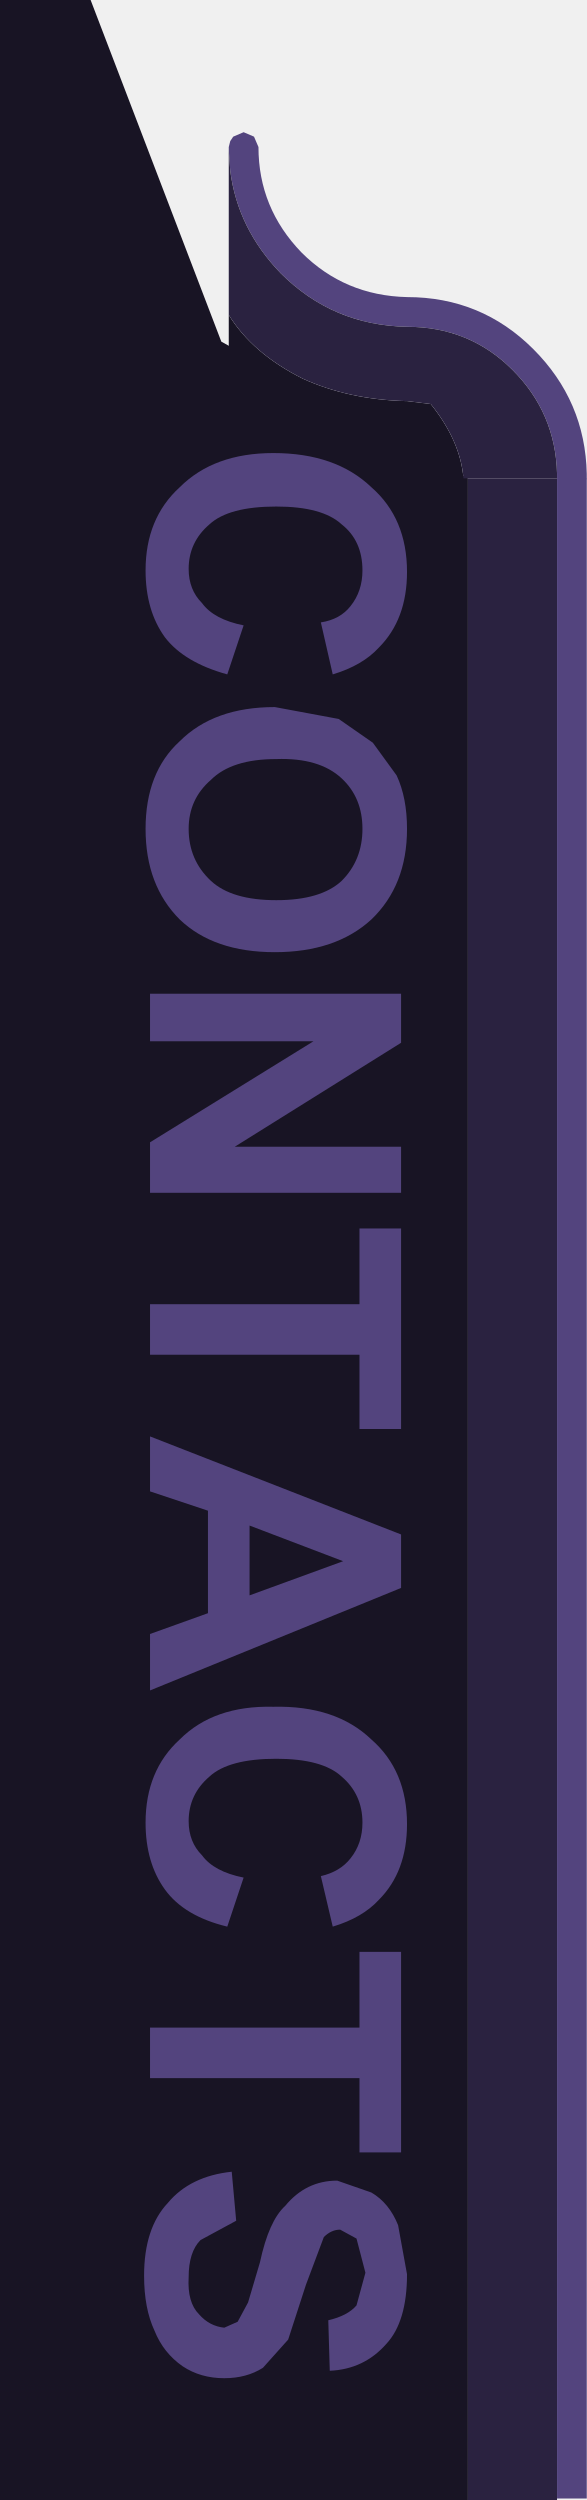
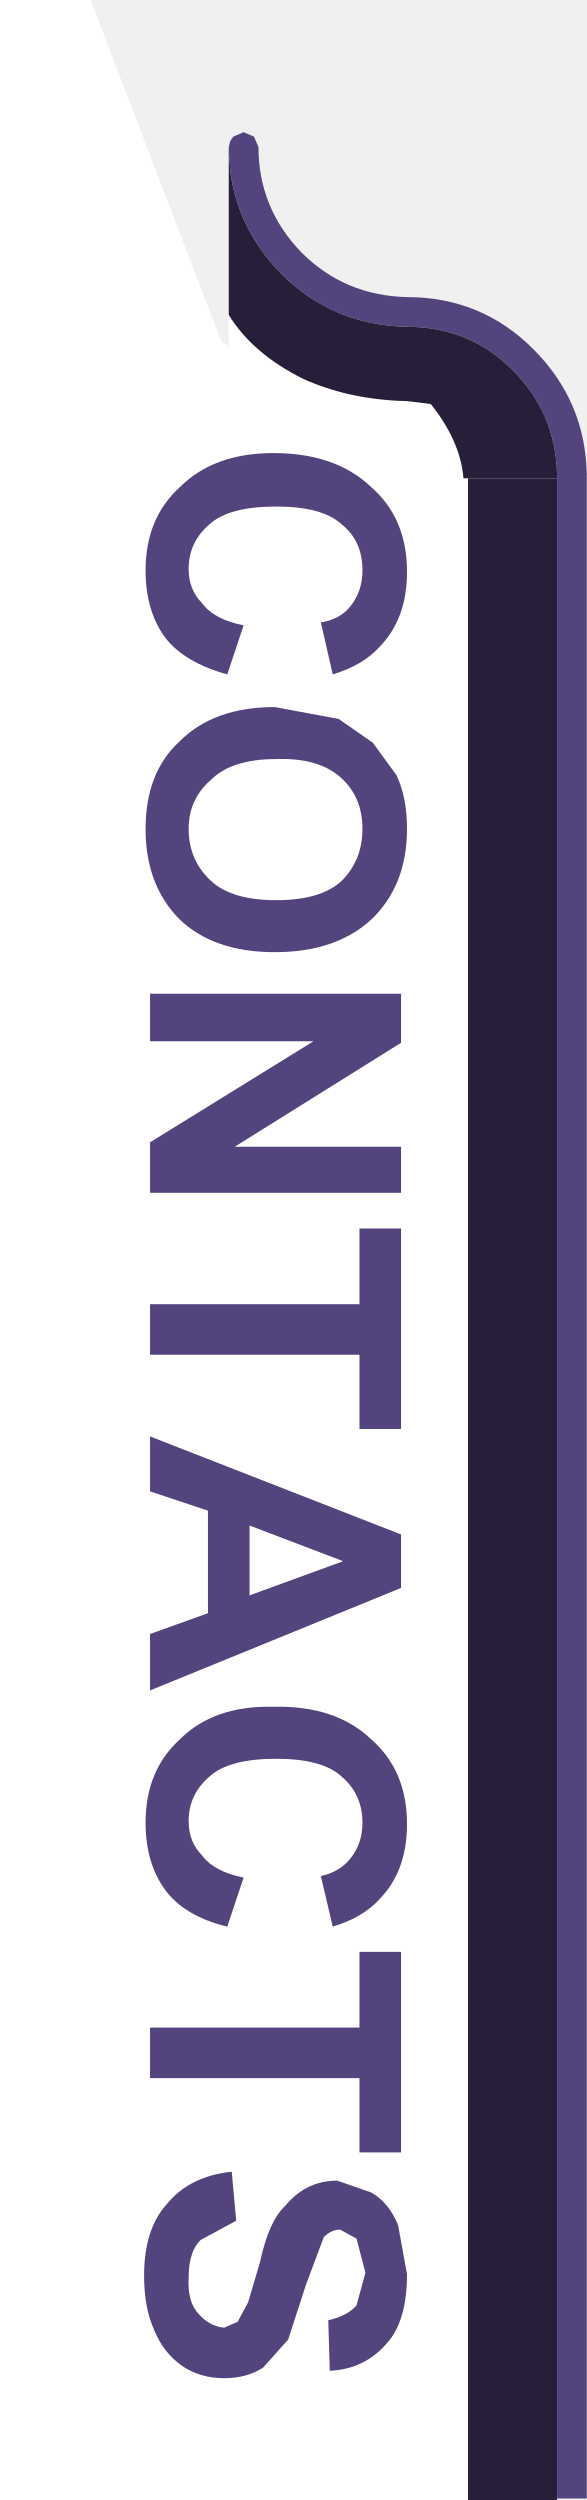
<svg xmlns="http://www.w3.org/2000/svg" viewBox="-7.75 -84.15 19.75 84.15" width="19.75" height="84.15">
  <g transform="matrix(1,0,0,1,0,0)">
-     <path d="M8 0L8 -68.05L11 -68.05L11 0L8 0Z" fill="hsl(256 30% 19.3%)" fill-rule="evenodd" />
-     <path d="M8 0L-7.75 0L-7.75 -84.15L-4.7 -84.15L-0.3 -72.65L8 -68.05L8 0Z" fill="hsl(256 30% 11%)" fill-rule="evenodd" />
+     <path d="M8 0L8 -68.05L11 -68.05L11 0L8 0Z" fill="hsl(256 30% 17.6%)" fill-rule="evenodd" />
+     <path d="M8 0L-7.75 0L-7.75 -84.15L-4.7 -84.15L-0.3 -72.65L8 -68.05L8 0Z" fill="#ffffff" fill-rule="evenodd" />
    <path d="M11 -0.05L11 -68.05L12 -68.05L12 -0.05L11 -0.05Z" fill="hsl(256 30% 38%)" fill-rule="evenodd" />
    <path d="M11.15 -67.8L11 -68.05L11 -68.15L11 -68.2Q10.95 -70.25 9.5 -71.7Q8.05 -73.15 5.95 -73.15Q3.45 -73.2 1.7 -74.95Q0.25 -76.45 0 -78.4L-0.05 -79.1L-0.05 -79.2L0 -79.4L0.1 -79.55L0.45 -79.7L0.8 -79.55L0.95 -79.2Q0.95 -77.15 2.4 -75.65Q3.85 -74.2 5.95 -74.15Q8.45 -74.15 10.2 -72.4Q11.95 -70.65 12 -68.2L12 -68.15L12 -68.05L11.85 -67.8L11.5 -67.65Q11.3 -67.65 11.15 -67.8Z" fill="hsl(256 30% 38%)" fill-rule="evenodd" />
-     <path d="M7.85 -68.05L-0.05 -68.05L-0.05 -73.55Q0.75 -72.25 2.45 -71.4Q4 -70.7 5.9 -70.65L5.95 -70.65L6.75 -70.55Q7.75 -69.3 7.85 -68.05Z" fill="hsl(256 30% 11%)" fill-rule="evenodd" />
-     <path d="M-0.05 -79.1L0 -78.4Q0.25 -76.45 1.7 -74.95Q3.45 -73.2 5.95 -73.15Q8.05 -73.15 9.5 -71.7Q10.95 -70.25 11 -68.2L11 -68.15L11 -68.05L7.85 -68.05Q7.75 -69.3 6.75 -70.55L5.95 -70.65L5.9 -70.65Q4 -70.7 2.45 -71.4Q0.75 -72.25 -0.05 -73.55L-0.05 -79.1Z" fill="hsl(256 30% 19.3%)" fill-rule="evenodd" />
+     <path d="M7.85 -68.05L-0.05 -68.05L-0.05 -73.55Q0.75 -72.25 2.45 -71.4Q4 -70.7 5.9 -70.65L5.95 -70.65L6.75 -70.55Q7.75 -69.3 7.85 -68.05Z" fill="#ffffff" fill-rule="evenodd" />
+     <path d="M-0.05 -79.1L0 -78.4Q0.25 -76.45 1.7 -74.95Q3.45 -73.2 5.95 -73.15Q8.05 -73.15 9.5 -71.7Q10.95 -70.25 11 -68.2L11 -68.15L11 -68.05L7.85 -68.05Q7.75 -69.3 6.75 -70.55L5.95 -70.65L5.9 -70.65Q4 -70.7 2.45 -71.4Q0.75 -72.25 -0.05 -73.55L-0.05 -79.1Z" fill="hsl(256 30% 17.6%)" fill-rule="evenodd" />
  </g>
  <g transform="matrix(1,0,0,1,0,0)">
    <path d="M3.75 -66.5Q3.1 -67.1 1.55 -67.1Q-0.05 -67.1 -0.7 -66.5Q-1.4 -65.9 -1.4 -65Q-1.4 -64.3 -0.95 -63.85Q-0.55 -63.3 0.45 -63.1L-0.1 -61.45Q-1.55 -61.85 -2.2 -62.7Q-2.85 -63.6 -2.85 -64.95Q-2.85 -66.7 -1.7 -67.75Q-0.55 -68.9 1.45 -68.9Q3.55 -68.9 4.75 -67.75Q5.95 -66.7 5.95 -64.9Q5.95 -63.3 5 -62.35Q4.45 -61.75 3.45 -61.45L3.05 -63.2Q3.7 -63.3 4.05 -63.75Q4.45 -64.25 4.45 -64.95Q4.45 -65.95 3.75 -66.5ZM1.55 -58.6Q0.05 -58.6 -0.65 -57.9Q-1.4 -57.25 -1.4 -56.25Q-1.4 -55.2 -0.65 -54.5Q0.05 -53.85 1.55 -53.85Q3.05 -53.85 3.75 -54.5Q4.45 -55.2 4.45 -56.25Q4.45 -57.3 3.75 -57.95Q3 -58.65 1.55 -58.6ZM3.65 -59.95L4.8 -59.15L5.6 -58.05Q5.95 -57.3 5.95 -56.25Q5.95 -54.35 4.75 -53.2Q3.55 -52.1 1.5 -52.1Q-0.55 -52.1 -1.7 -53.2Q-2.85 -54.35 -2.85 -56.25Q-2.85 -58.15 -1.7 -59.2Q-0.55 -60.35 1.5 -60.35L3.65 -59.95ZM5.75 -44L-2.7 -44L-2.7 -45.7L2.8 -49.1L-2.7 -49.1L-2.7 -50.7L5.75 -50.7L5.75 -49.05L0.15 -45.55L5.75 -45.55L5.75 -44ZM5.75 -42.8L5.75 -36.05L4.35 -36.05L4.35 -38.55L-2.7 -38.55L-2.7 -40.25L4.35 -40.25L4.35 -42.8L5.75 -42.8ZM5.75 -30.7L-2.7 -27.25L-2.7 -29.15L-0.75 -29.85L-0.75 -33.3L-2.7 -33.95L-2.7 -35.8L5.75 -32.5L5.75 -30.7ZM0.65 -30.45L3.8 -31.6L0.65 -32.8L0.65 -30.45ZM4.45 -22.8Q4.45 -23.75 3.75 -24.35Q3.1 -24.95 1.55 -24.95Q-0.05 -24.95 -0.7 -24.35Q-1.4 -23.75 -1.4 -22.85Q-1.4 -22.15 -0.95 -21.7Q-0.55 -21.15 0.45 -20.95L-0.1 -19.3Q-1.55 -19.65 -2.2 -20.55Q-2.85 -21.45 -2.85 -22.8Q-2.85 -24.55 -1.7 -25.6Q-0.55 -26.75 1.45 -26.7Q3.55 -26.75 4.75 -25.6Q5.95 -24.55 5.95 -22.75Q5.95 -21.15 5 -20.2Q4.45 -19.6 3.45 -19.3L3.05 -21Q3.7 -21.15 4.05 -21.6Q4.45 -22.1 4.45 -22.8ZM4.35 -18.45L5.75 -18.45L5.75 -11.7L4.35 -11.7L4.35 -14.2L-2.7 -14.2L-2.7 -15.9L4.35 -15.9L4.35 -18.45ZM5.95 -7.6Q5.95 -6 5.25 -5.25Q4.5 -4.4 3.35 -4.35L3.3 -6.05Q3.95 -6.2 4.25 -6.55L4.55 -7.65L4.25 -8.8L3.7 -9.1Q3.4 -9.1 3.15 -8.85L2.55 -7.25L1.95 -5.4L1.1 -4.45Q0.55 -4.1 -0.2 -4.1Q-1 -4.1 -1.6 -4.5Q-2.25 -4.95 -2.55 -5.7Q-2.9 -6.45 -2.9 -7.55Q-2.9 -9.15 -2.1 -10Q-1.35 -10.9 0.05 -11.05L0.2 -9.4L-1 -8.75Q-1.4 -8.35 -1.4 -7.5Q-1.45 -6.65 -1.05 -6.25Q-0.7 -5.85 -0.2 -5.8L0.25 -6L0.6 -6.65L1 -8Q1.3 -9.4 1.85 -9.9Q2.55 -10.75 3.6 -10.75L4.75 -10.35Q5.35 -10 5.65 -9.25L5.95 -7.6Z" fill="hsl(256 30% 38%)" fill-rule="evenodd" />
  </g>
</svg>
